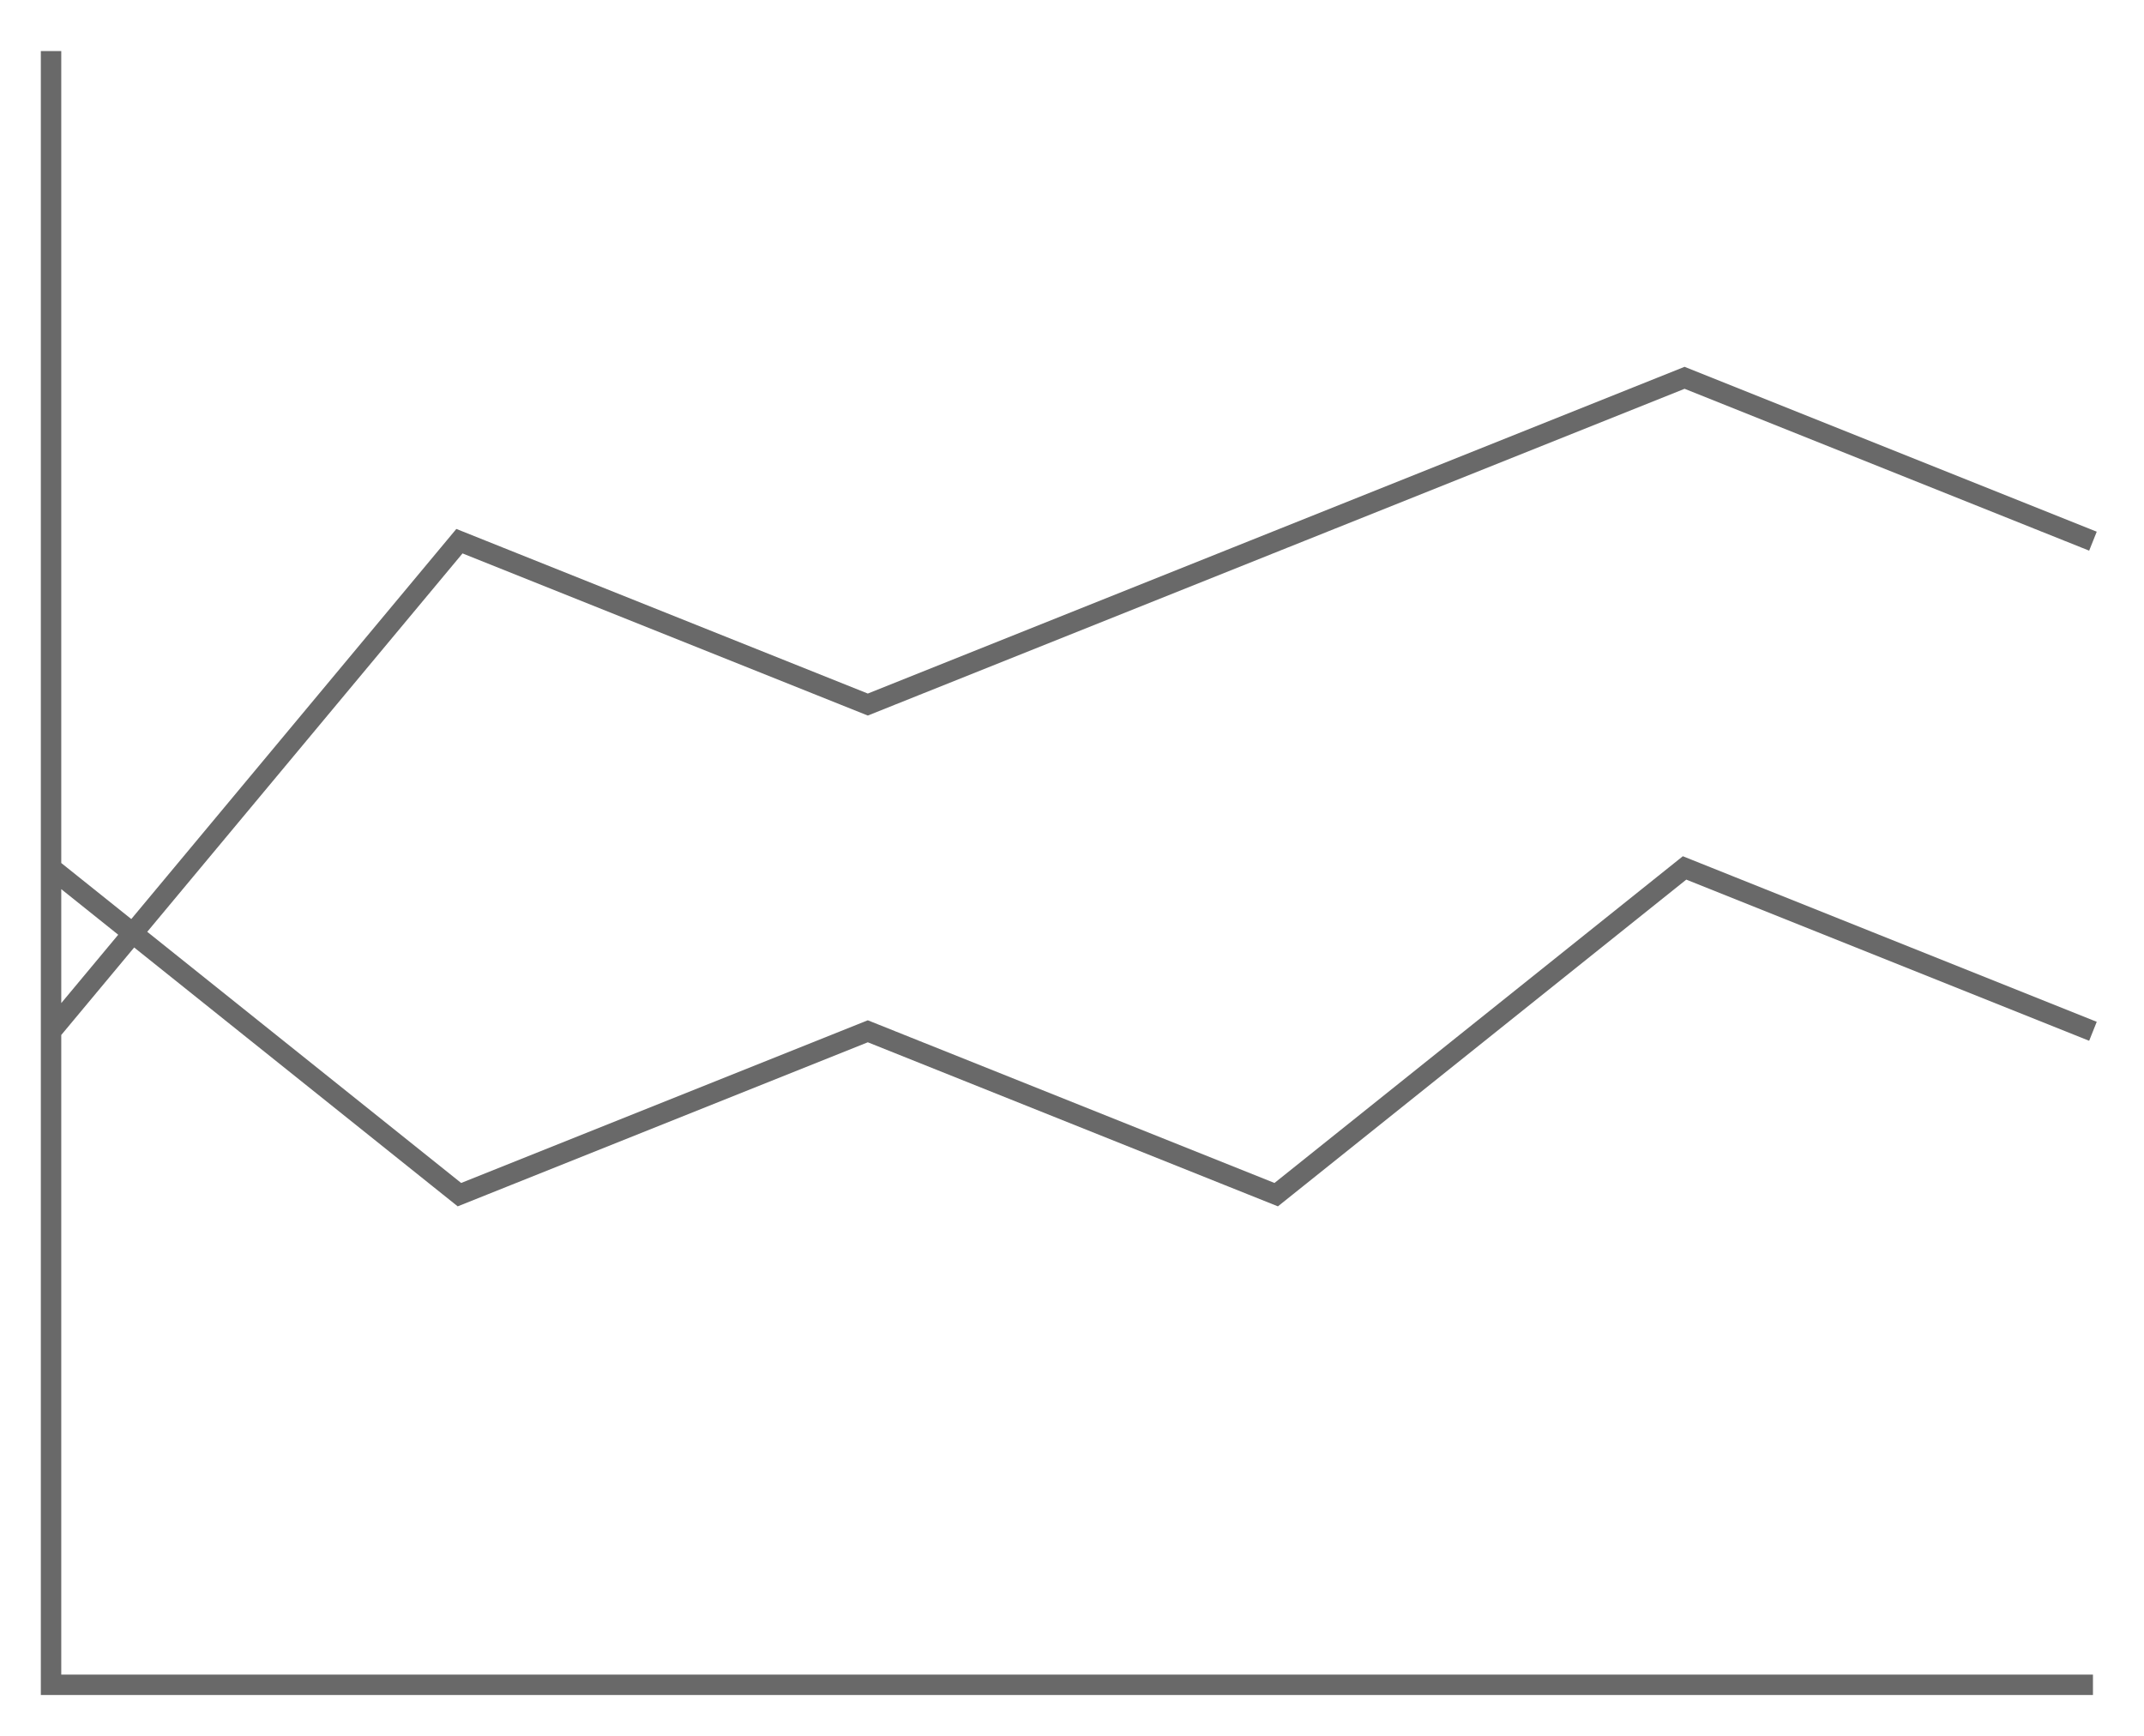
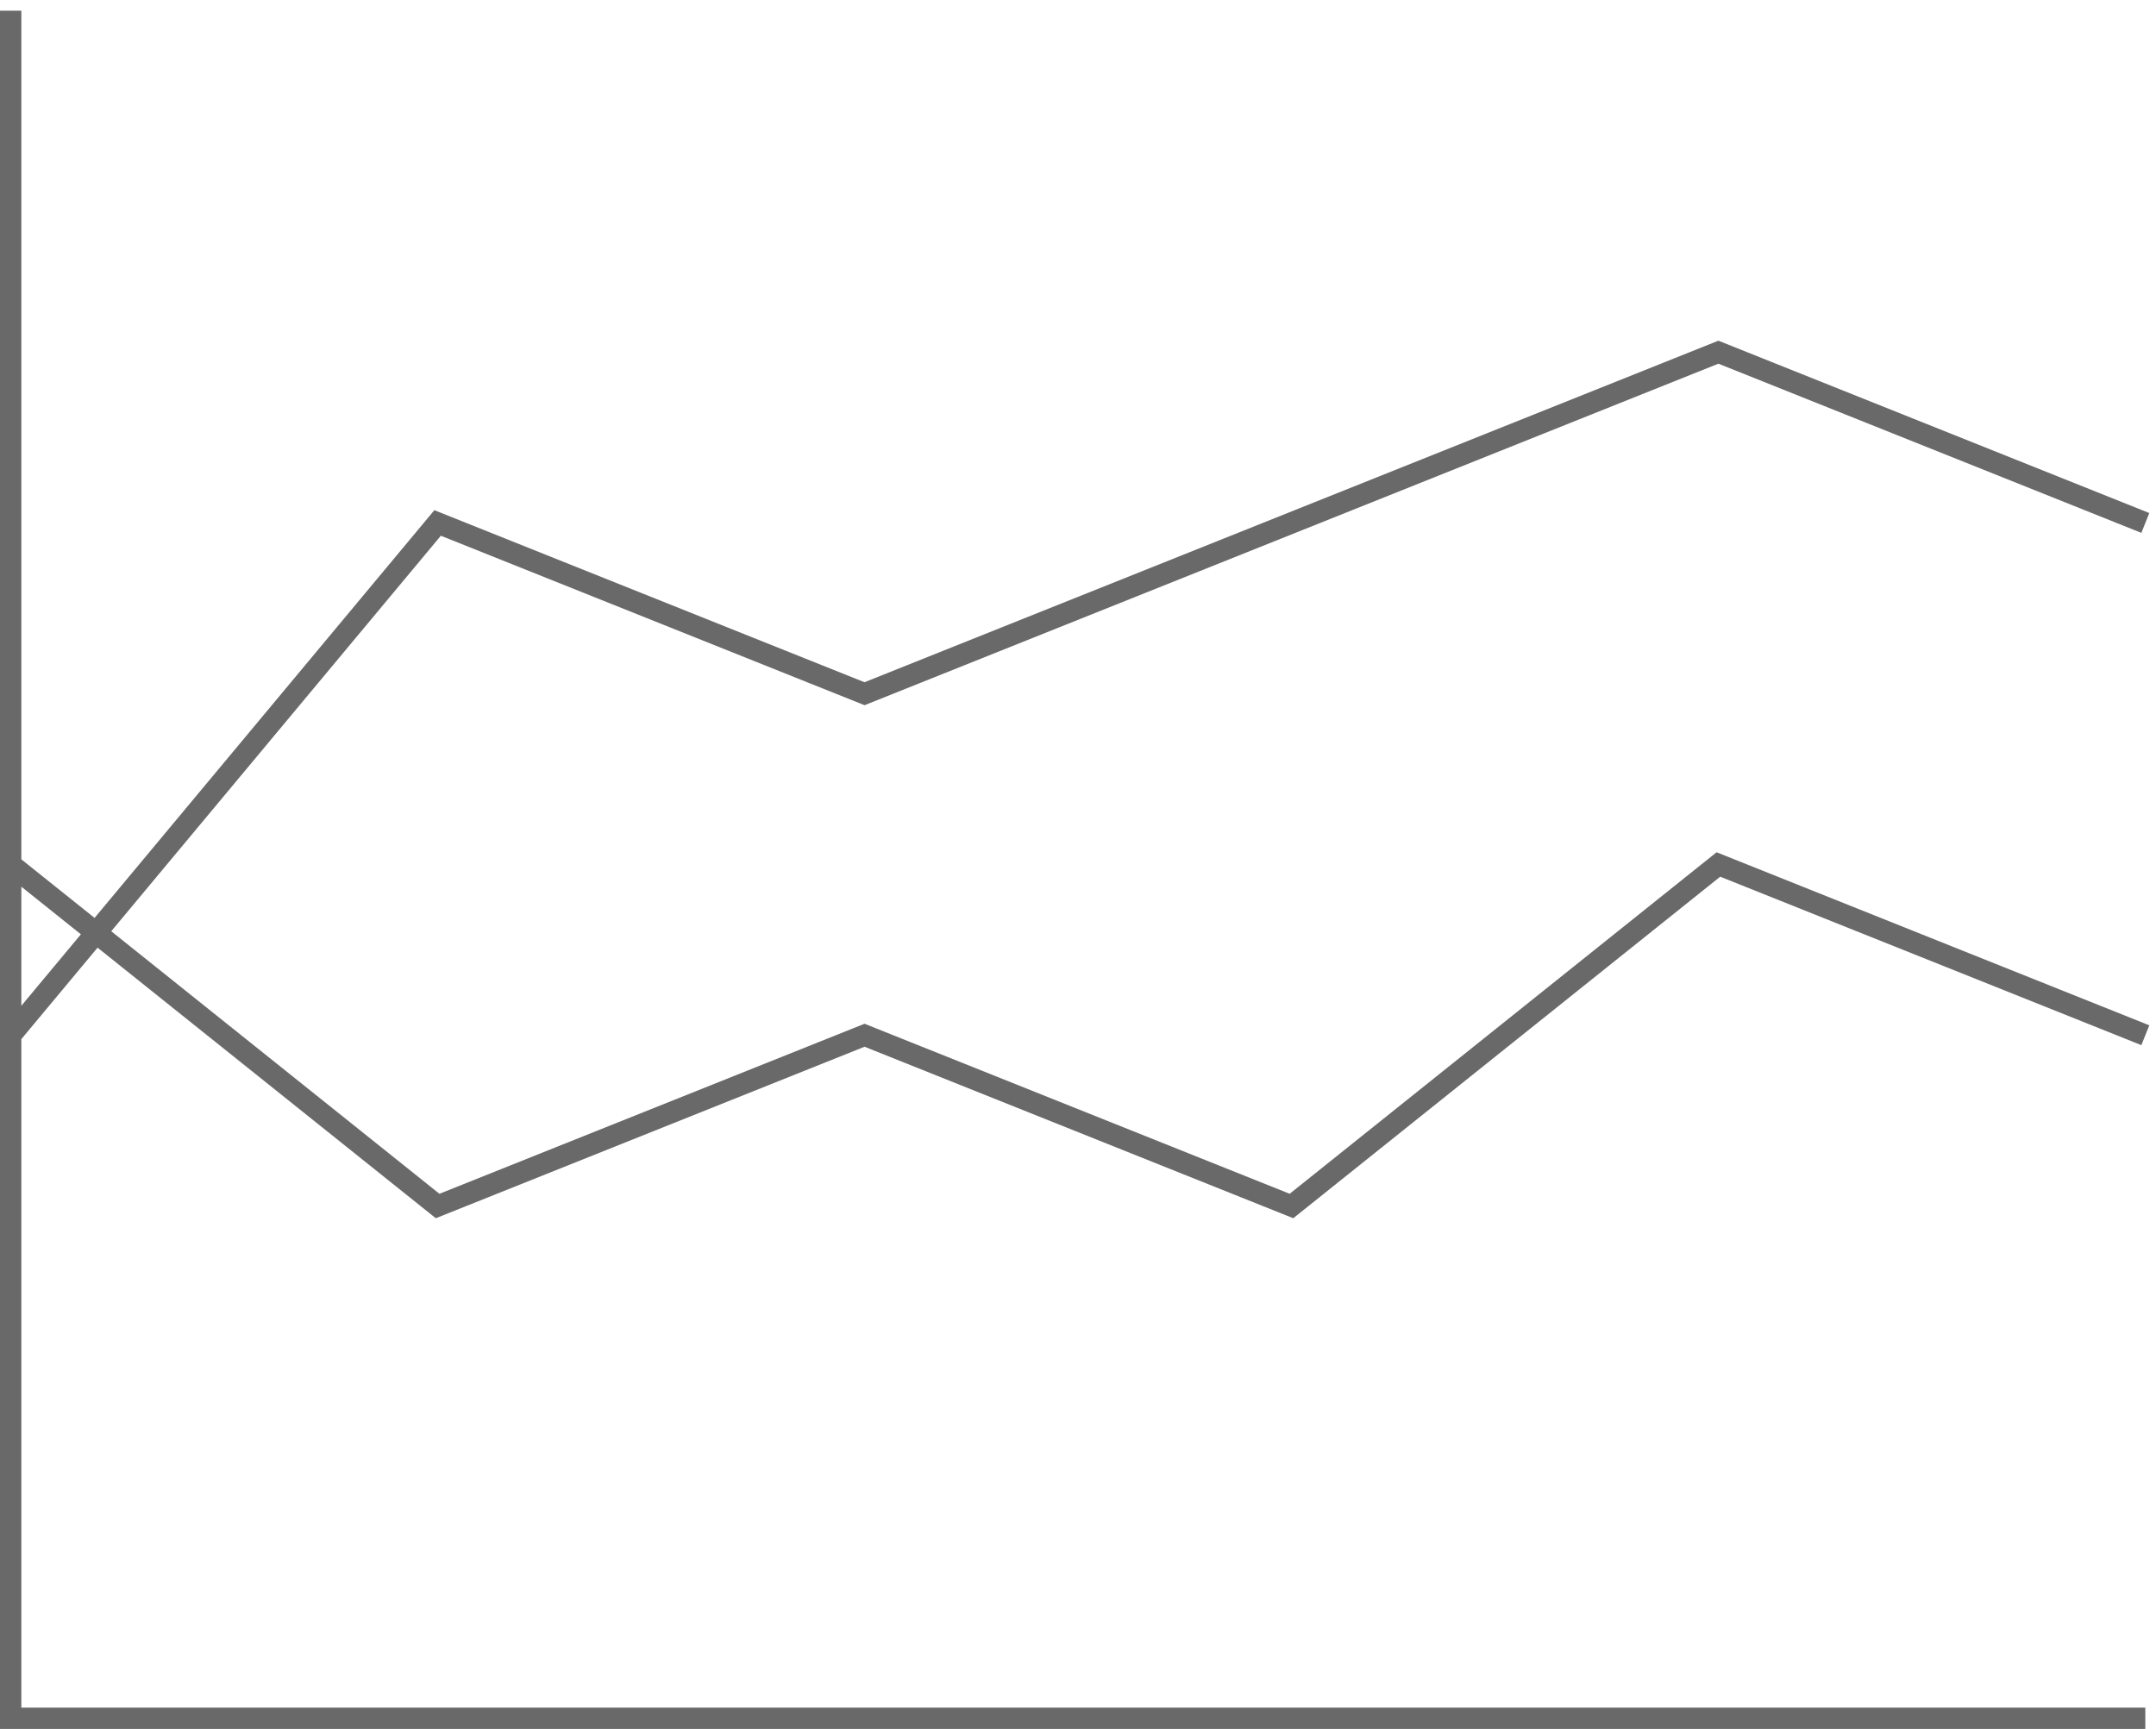
- <svg xmlns="http://www.w3.org/2000/svg" version="1.1" width="210" height="170" viewbox="0 0 210 170" shape-rendering="geometricPrecision">
-   <g id="663fafa8f0774e1485cd3a50111c0b7b" transform="translate(5, 5) ">
+ <svg xmlns="http://www.w3.org/2000/svg" version="1.1" width="202" height="162" viewbox="0 0 202 162" shape-rendering="geometricPrecision">
+   <g transform="translate(1, 1) ">
    <path fill="none" stroke="none" stroke-width="2" d="M0 0L0 160L200 160L200 0L0 0Z" />
    <path fill="#696969FF" stroke="#696969FF" stroke-width="2" d="M0 0L0 160L200 160L0 160L0 0M0 80L40 112L80 96L120 112L160 80L200 96L160 80L120 112L80 96L40 112L0 80M0 96L40 48L80 64L120 48L160 32L200 48L160 32L120 48L80 64L40 48L0 96" />
  </g>
</svg>
